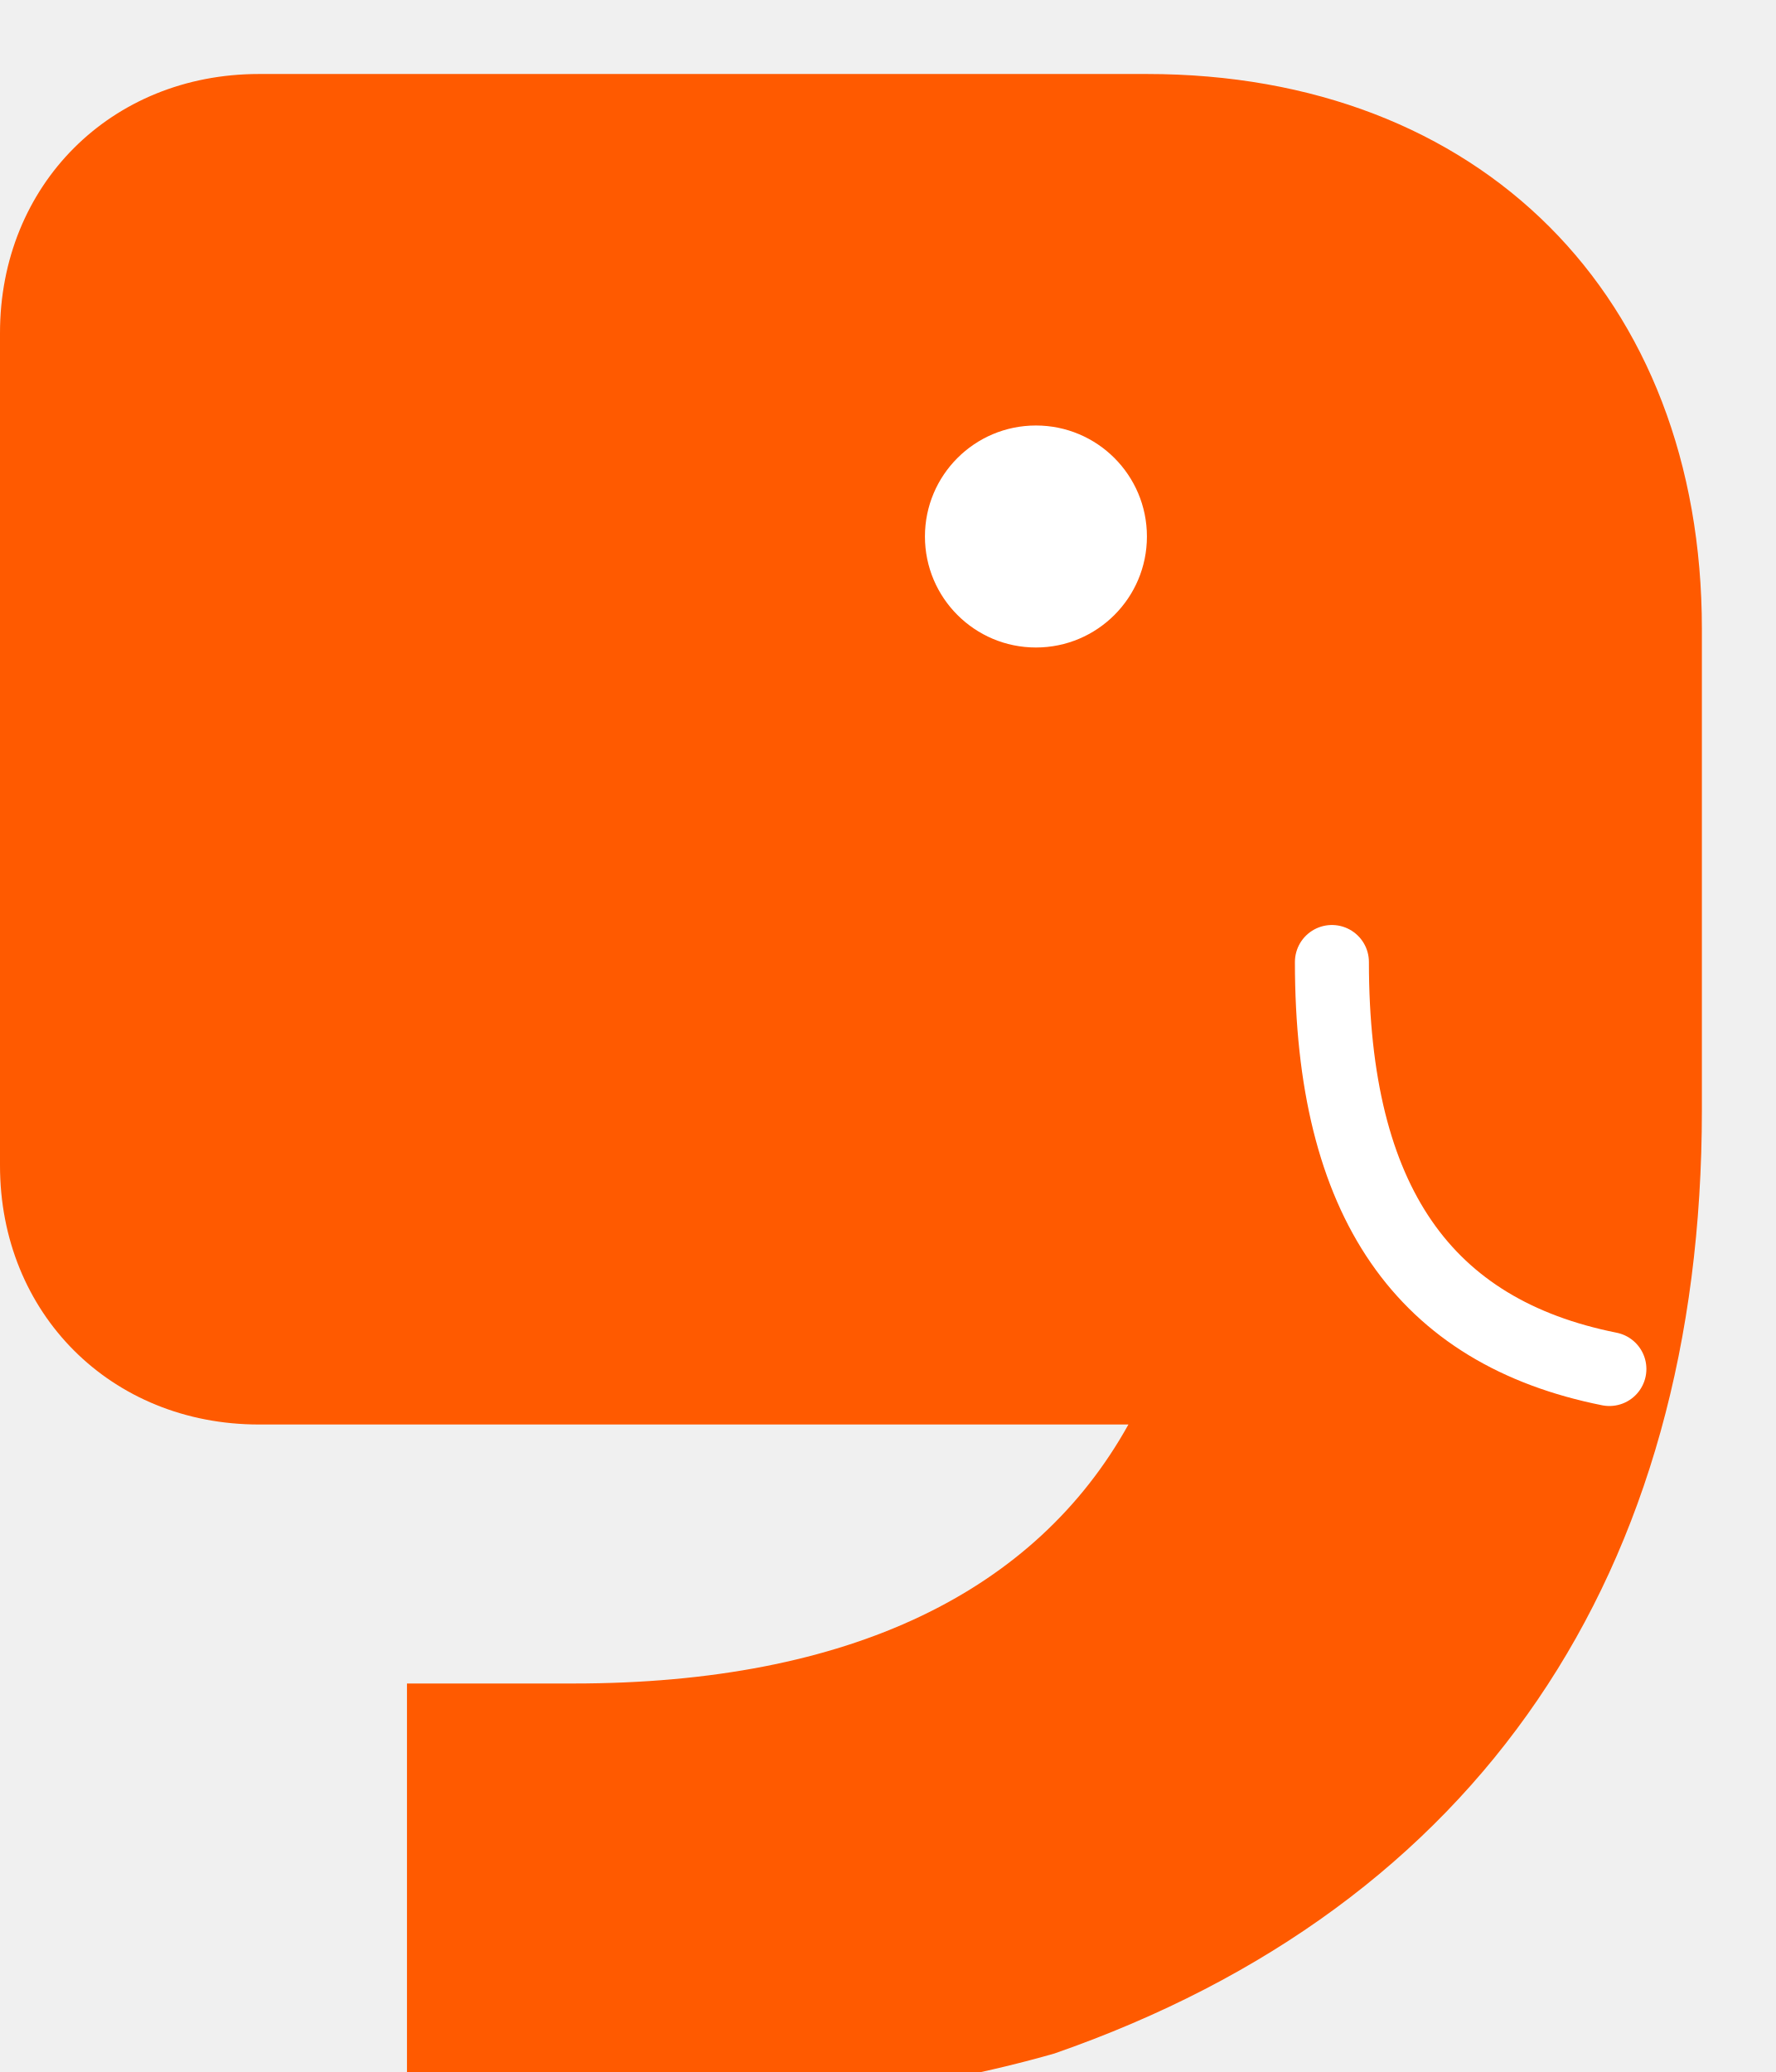
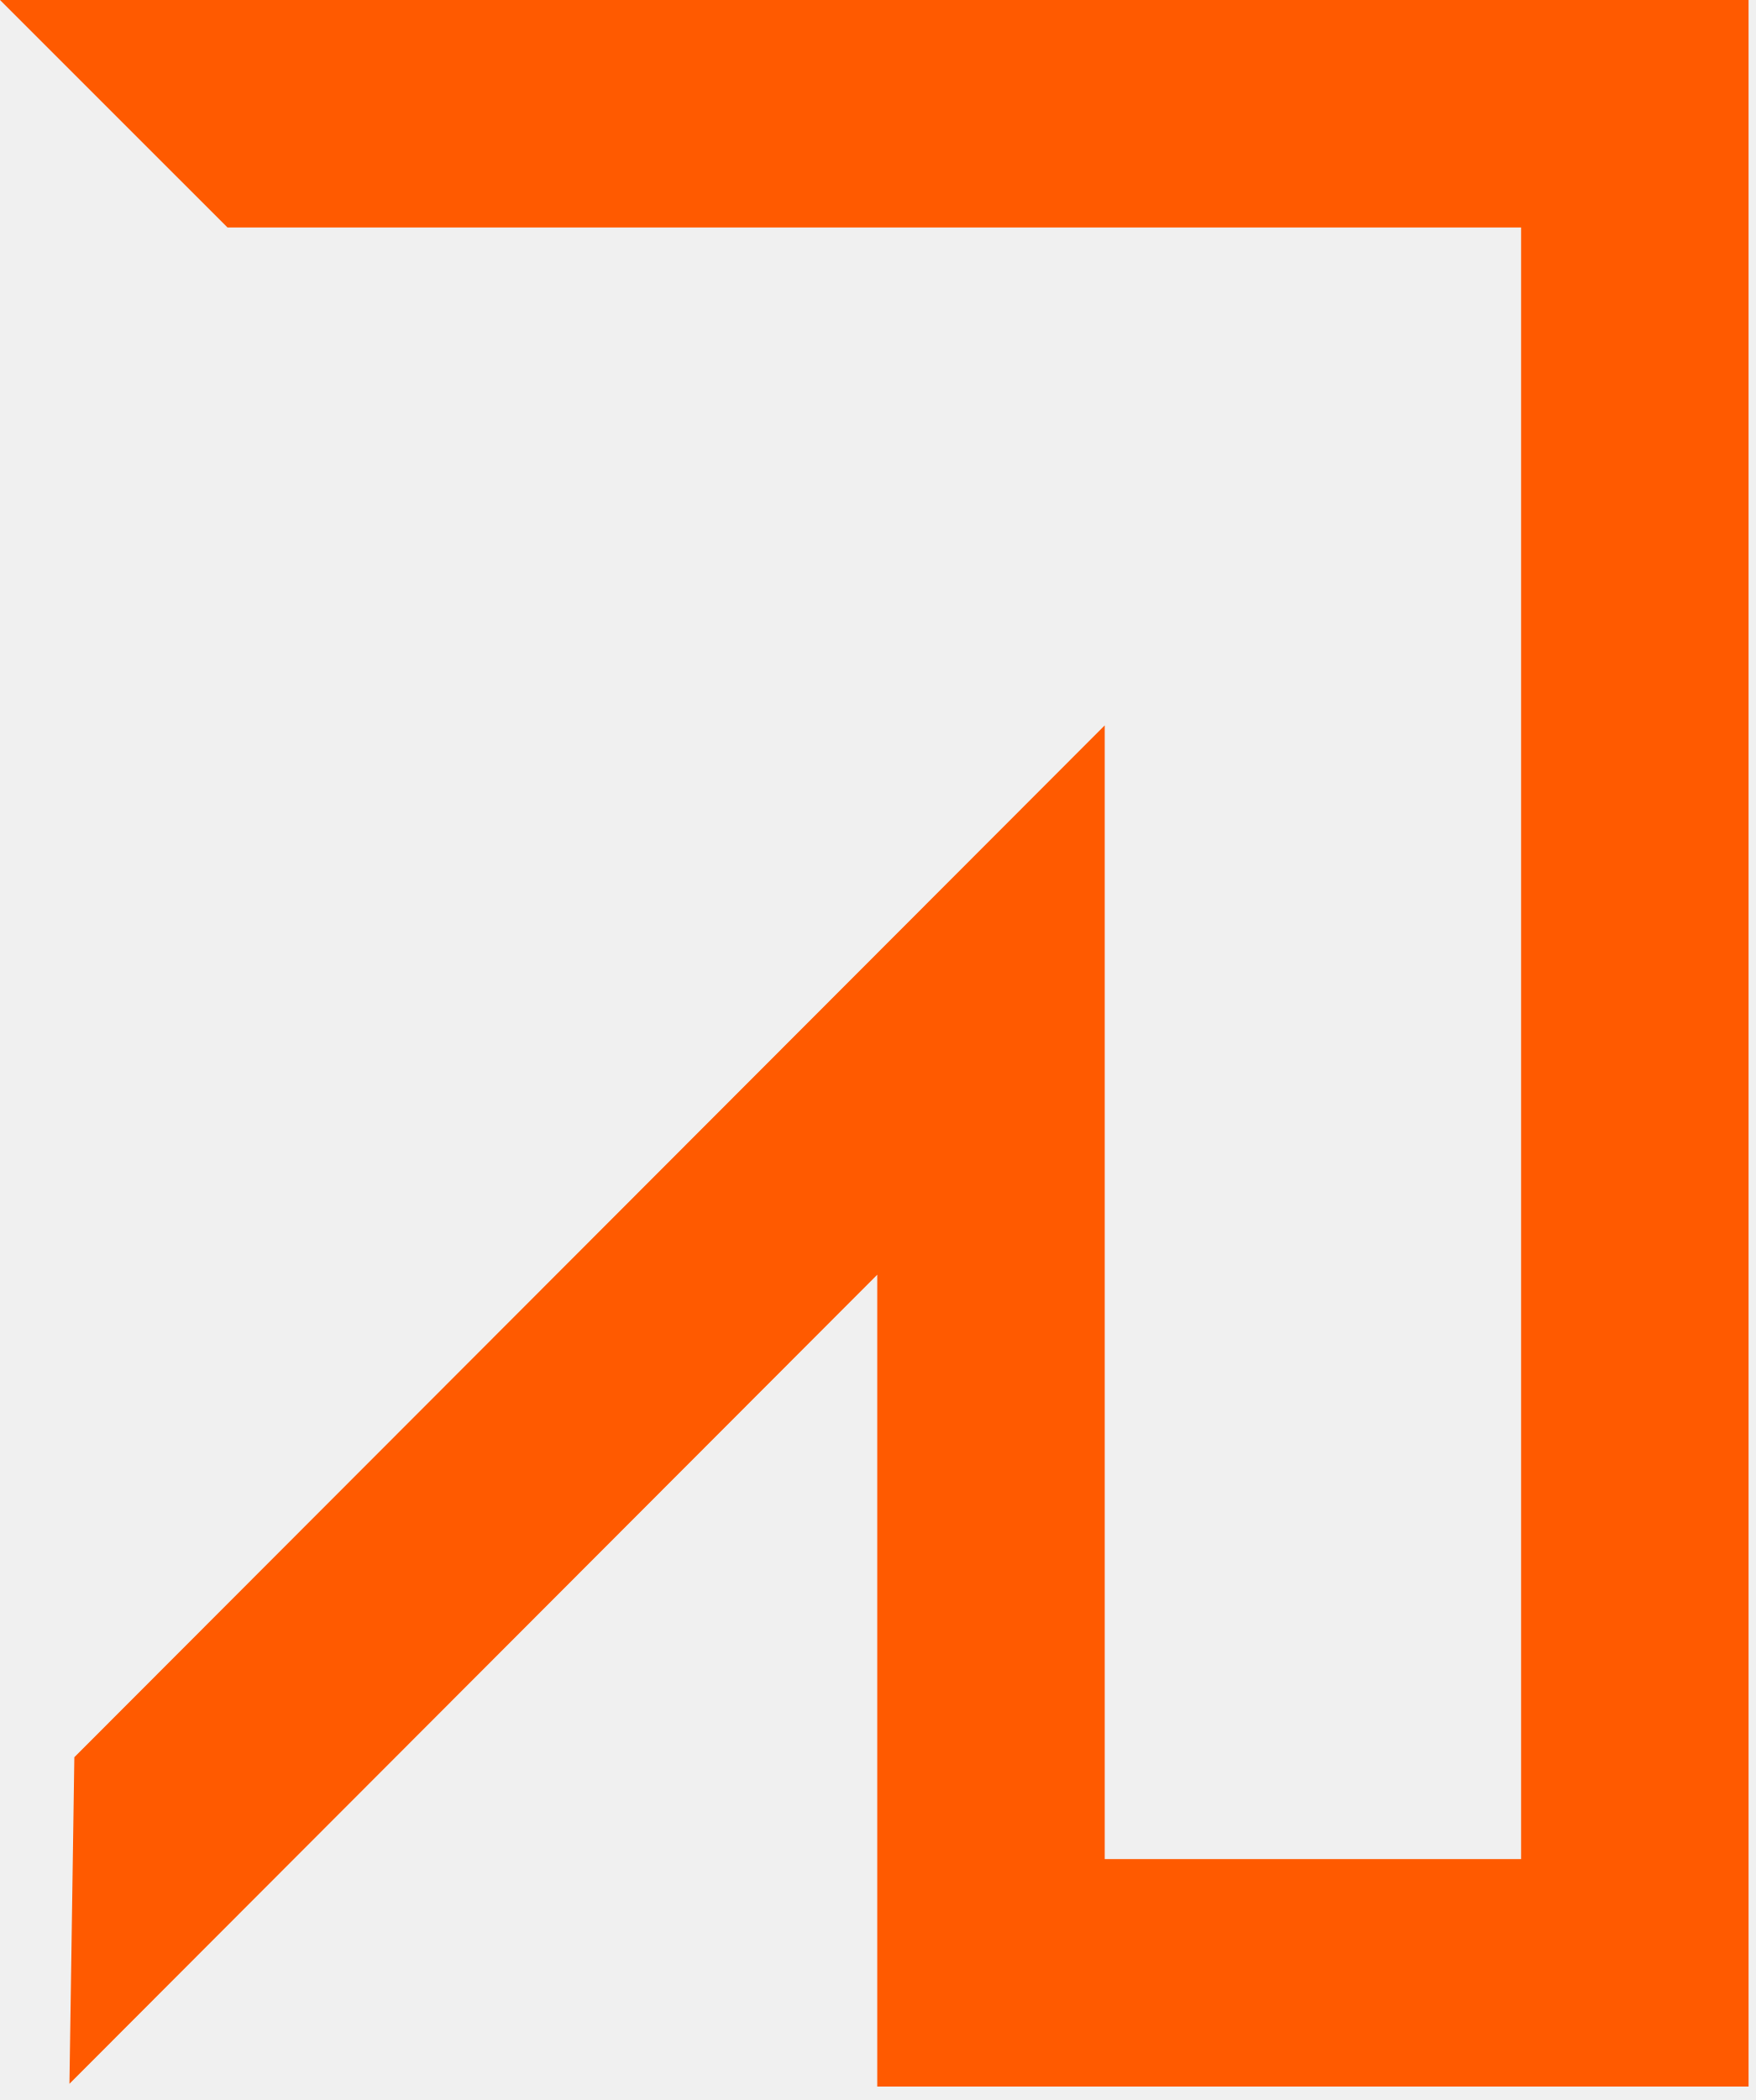
- <svg xmlns="http://www.w3.org/2000/svg" viewBox="0 0 96 112" role="img" aria-label="Digital Unity elephant mark">
-   <path fill="#FF5A00" d="M14 4h48c18 0 30 12 30 30v26c0 25-12 43-35 51-7 2-15 3-24 3H22V91h9c15 0 25-5 30-14H14C6 77 0 71 0 63V18C0 10 6 4 14 4Z" />
-   <circle cx="56" cy="29" r="6" fill="#FFFFFF" />
-   <path d="M72 52c0 13 5 20 15 22" fill="none" stroke="#FFFFFF" stroke-width="4" stroke-linecap="round" />
+ <svg xmlns="http://www.w3.org/2000/svg" viewBox="0 0 102 122" role="img" aria-label="Digital Unity mark">
+   <path fill="#FF5A00" d="M13.219 13.215 H88.391 V108.004 H64.195 V42.141 L4.320 102.086 L4.035 121.059 L50.977 74.055 V121.219 H101.609 V0 H0 Z" />
</svg>
